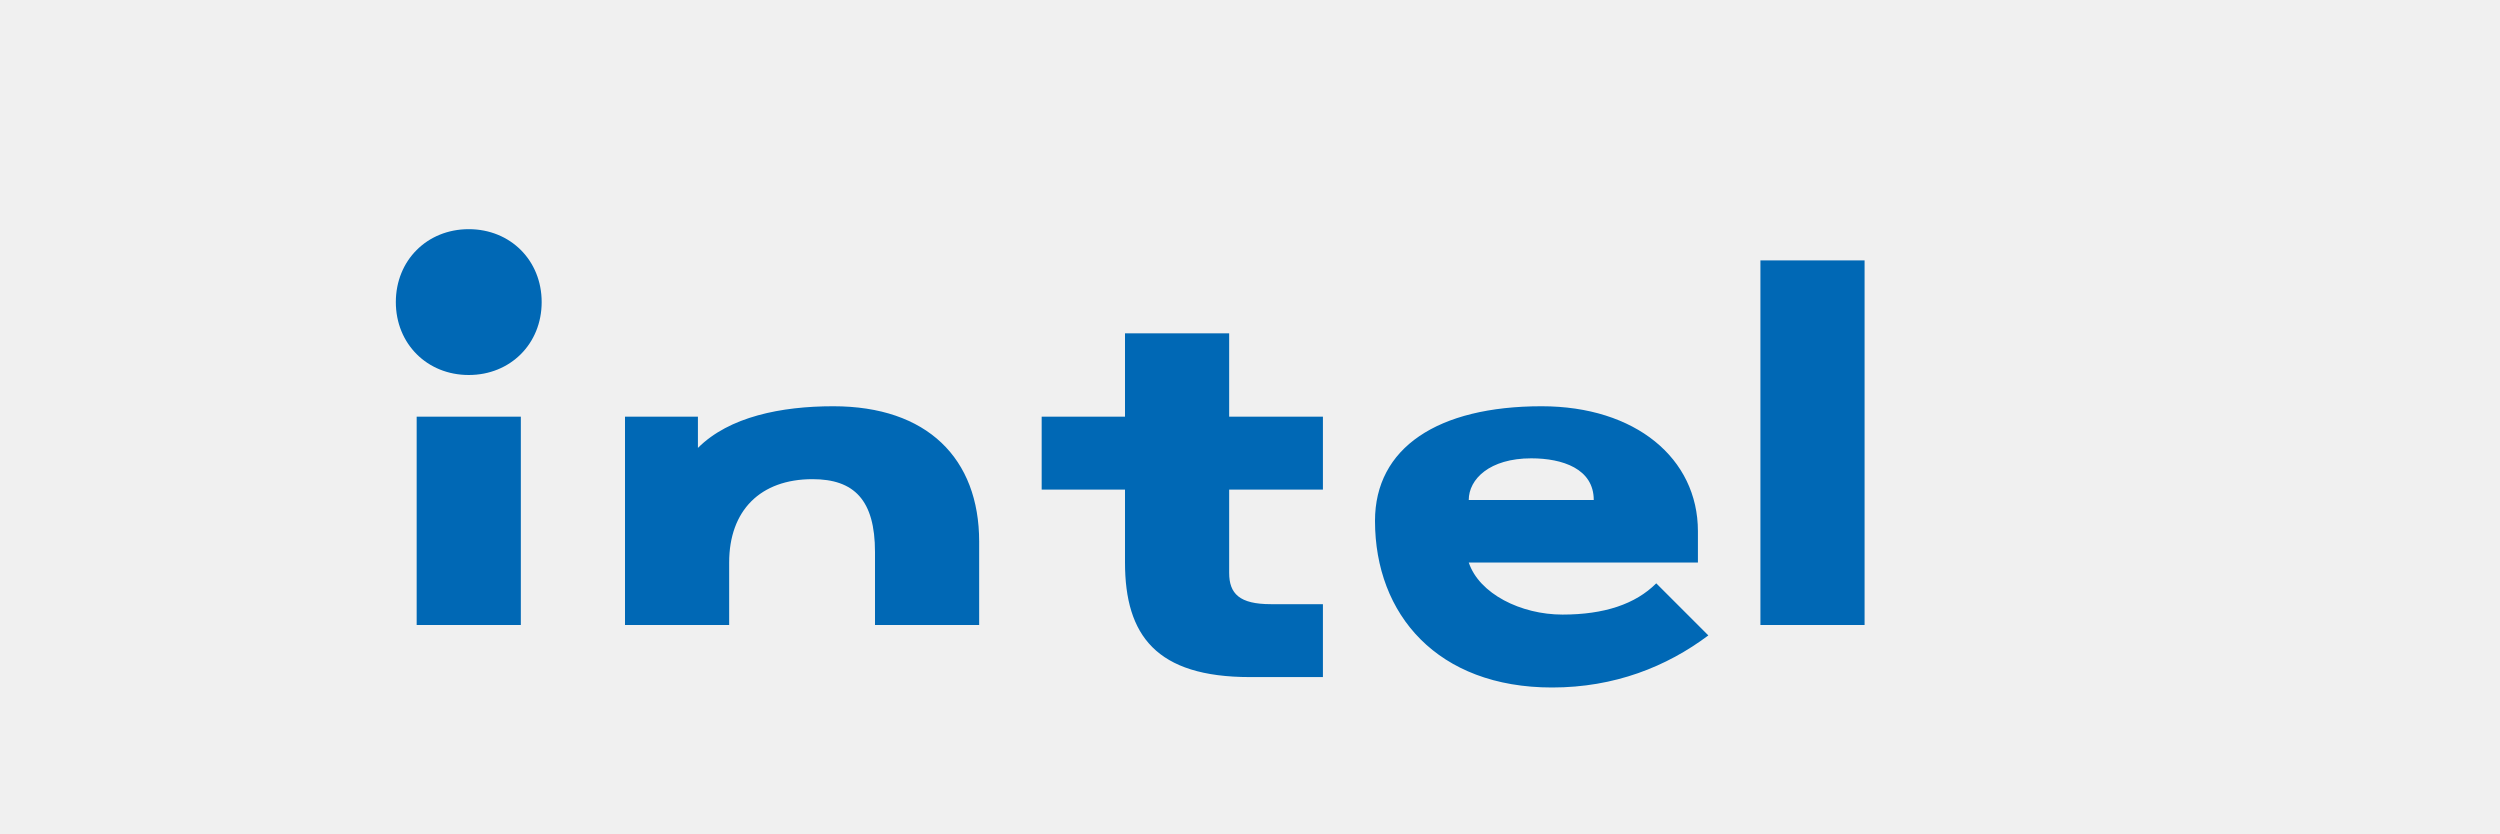
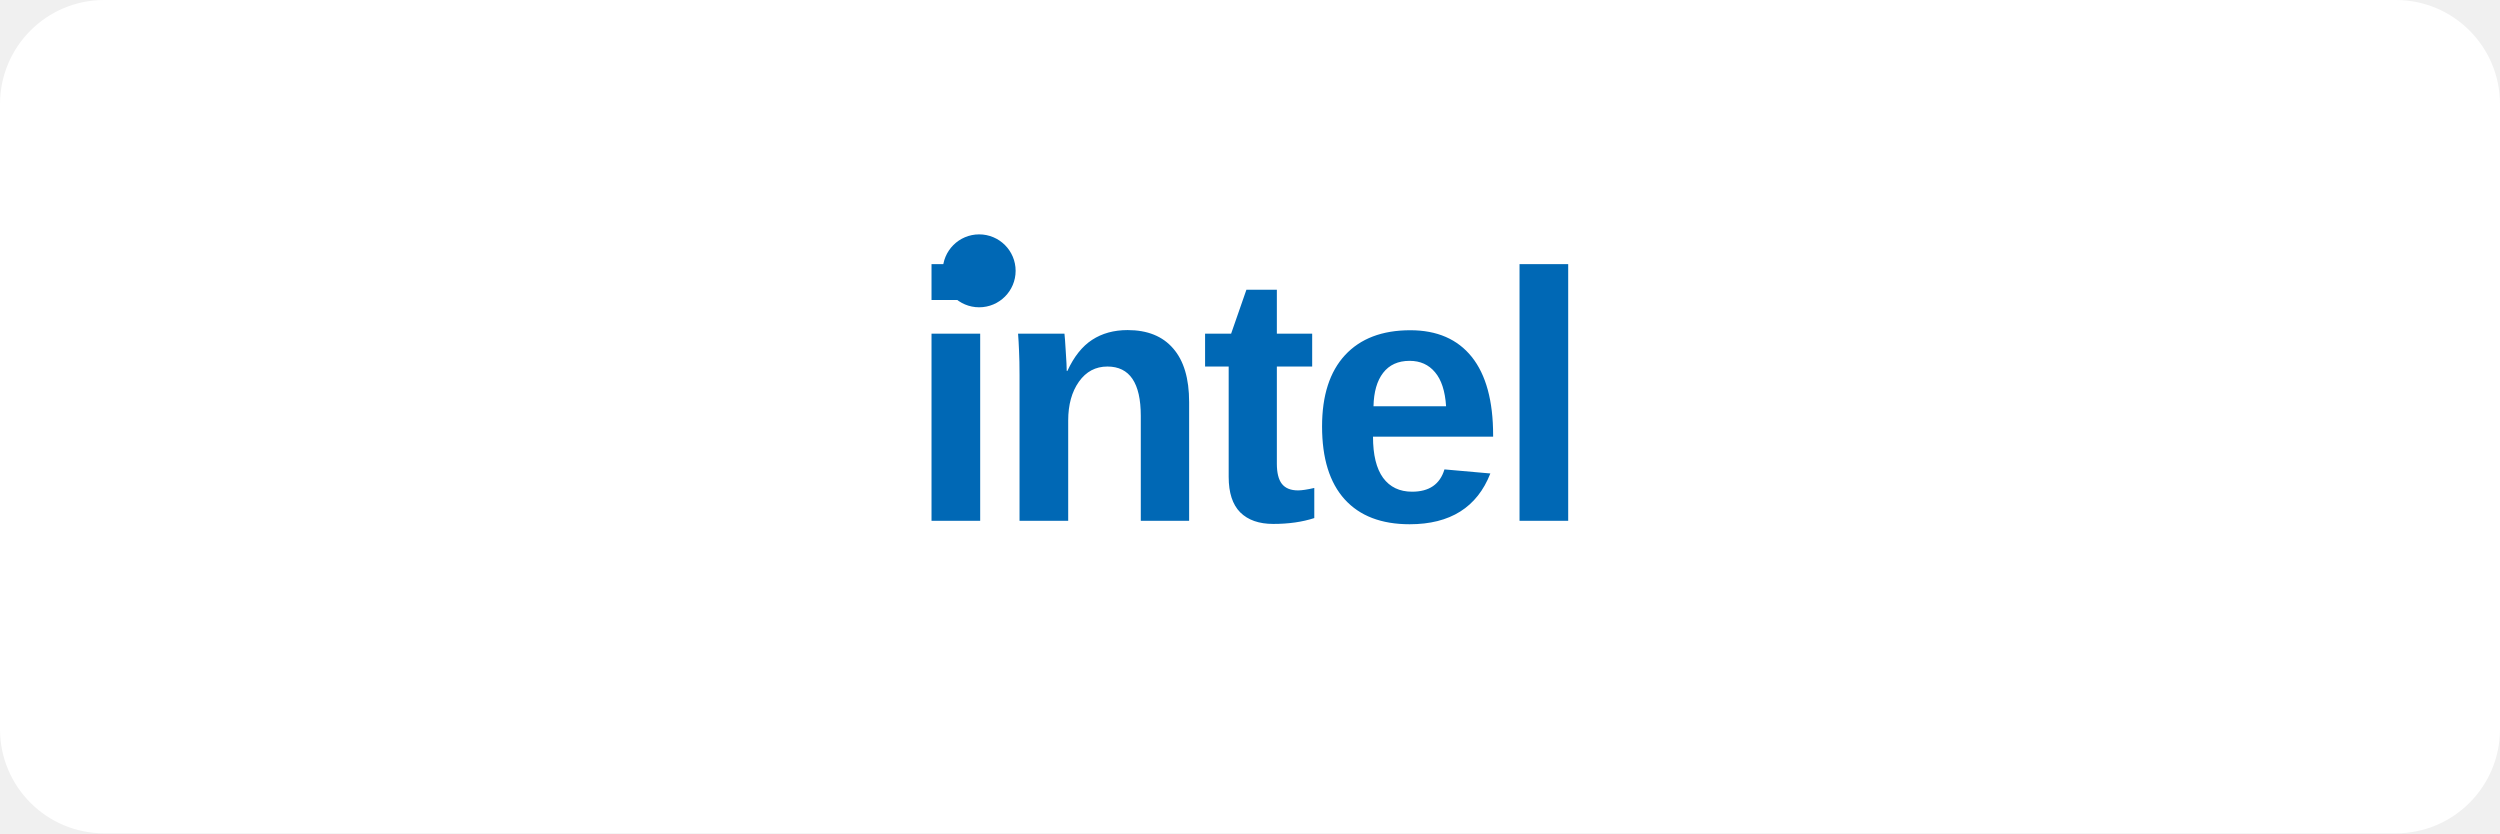
<svg xmlns="http://www.w3.org/2000/svg" viewBox="0 0 240 80" width="240" height="80">
-   <path fill="#0068B5" d="M45,22 C41,22 38,25 38,29 C38,33 41,36 45,36 C49,36 52,33 52,29 C52,25 49,22 45,22 Z M40,40 L50,40 L50,60 L40,60 Z M58,40 L67,40 L67,43 C70,40 75,39 80,39 C89,39 94,44 94,52 L94,60 L84,60 L84,53 C84,48 82,46 78,46 C73,46 70,49 70,54 L70,60 L60,60 L60,40 Z M100,40 L108,40 L108,32 L118,32 L118,40 L127,40 L127,47 L118,47 L118,55 C118,57 119,58 122,58 L127,58 L127,65 L120,65 C111,65 108,61 108,54 L108,47 L100,47 Z M132,50 C132,43 138,39 148,39 C157,39 163,44 163,51 C163,52 163,53 163,54 L141,54 C142,57 146,59 150,59 C154,59 157,58 159,56 L164,61 C160,64 155,66 149,66 C138,66 132,59 132,50 Z M153,48 C153,45 150,44 147,44 C143,44 141,46 141,48 Z M169,25 L179,25 L179,60 L169,60 Z" />
+   <rect width="240" height="80" rx="10" fill="#FFFFFF" />
+   <g transform="translate(60, 20)">
+     <text x="60" y="30" font-family="'Helvetica Neue', 'Arial', sans-serif" font-weight="700" font-size="34" fill="#0068B5" text-anchor="middle" letter-spacing="-1">intel</text>
+     <circle cx="34" cy="6" r="3.5" fill="#0068B5" />
+   </g>
</svg>
